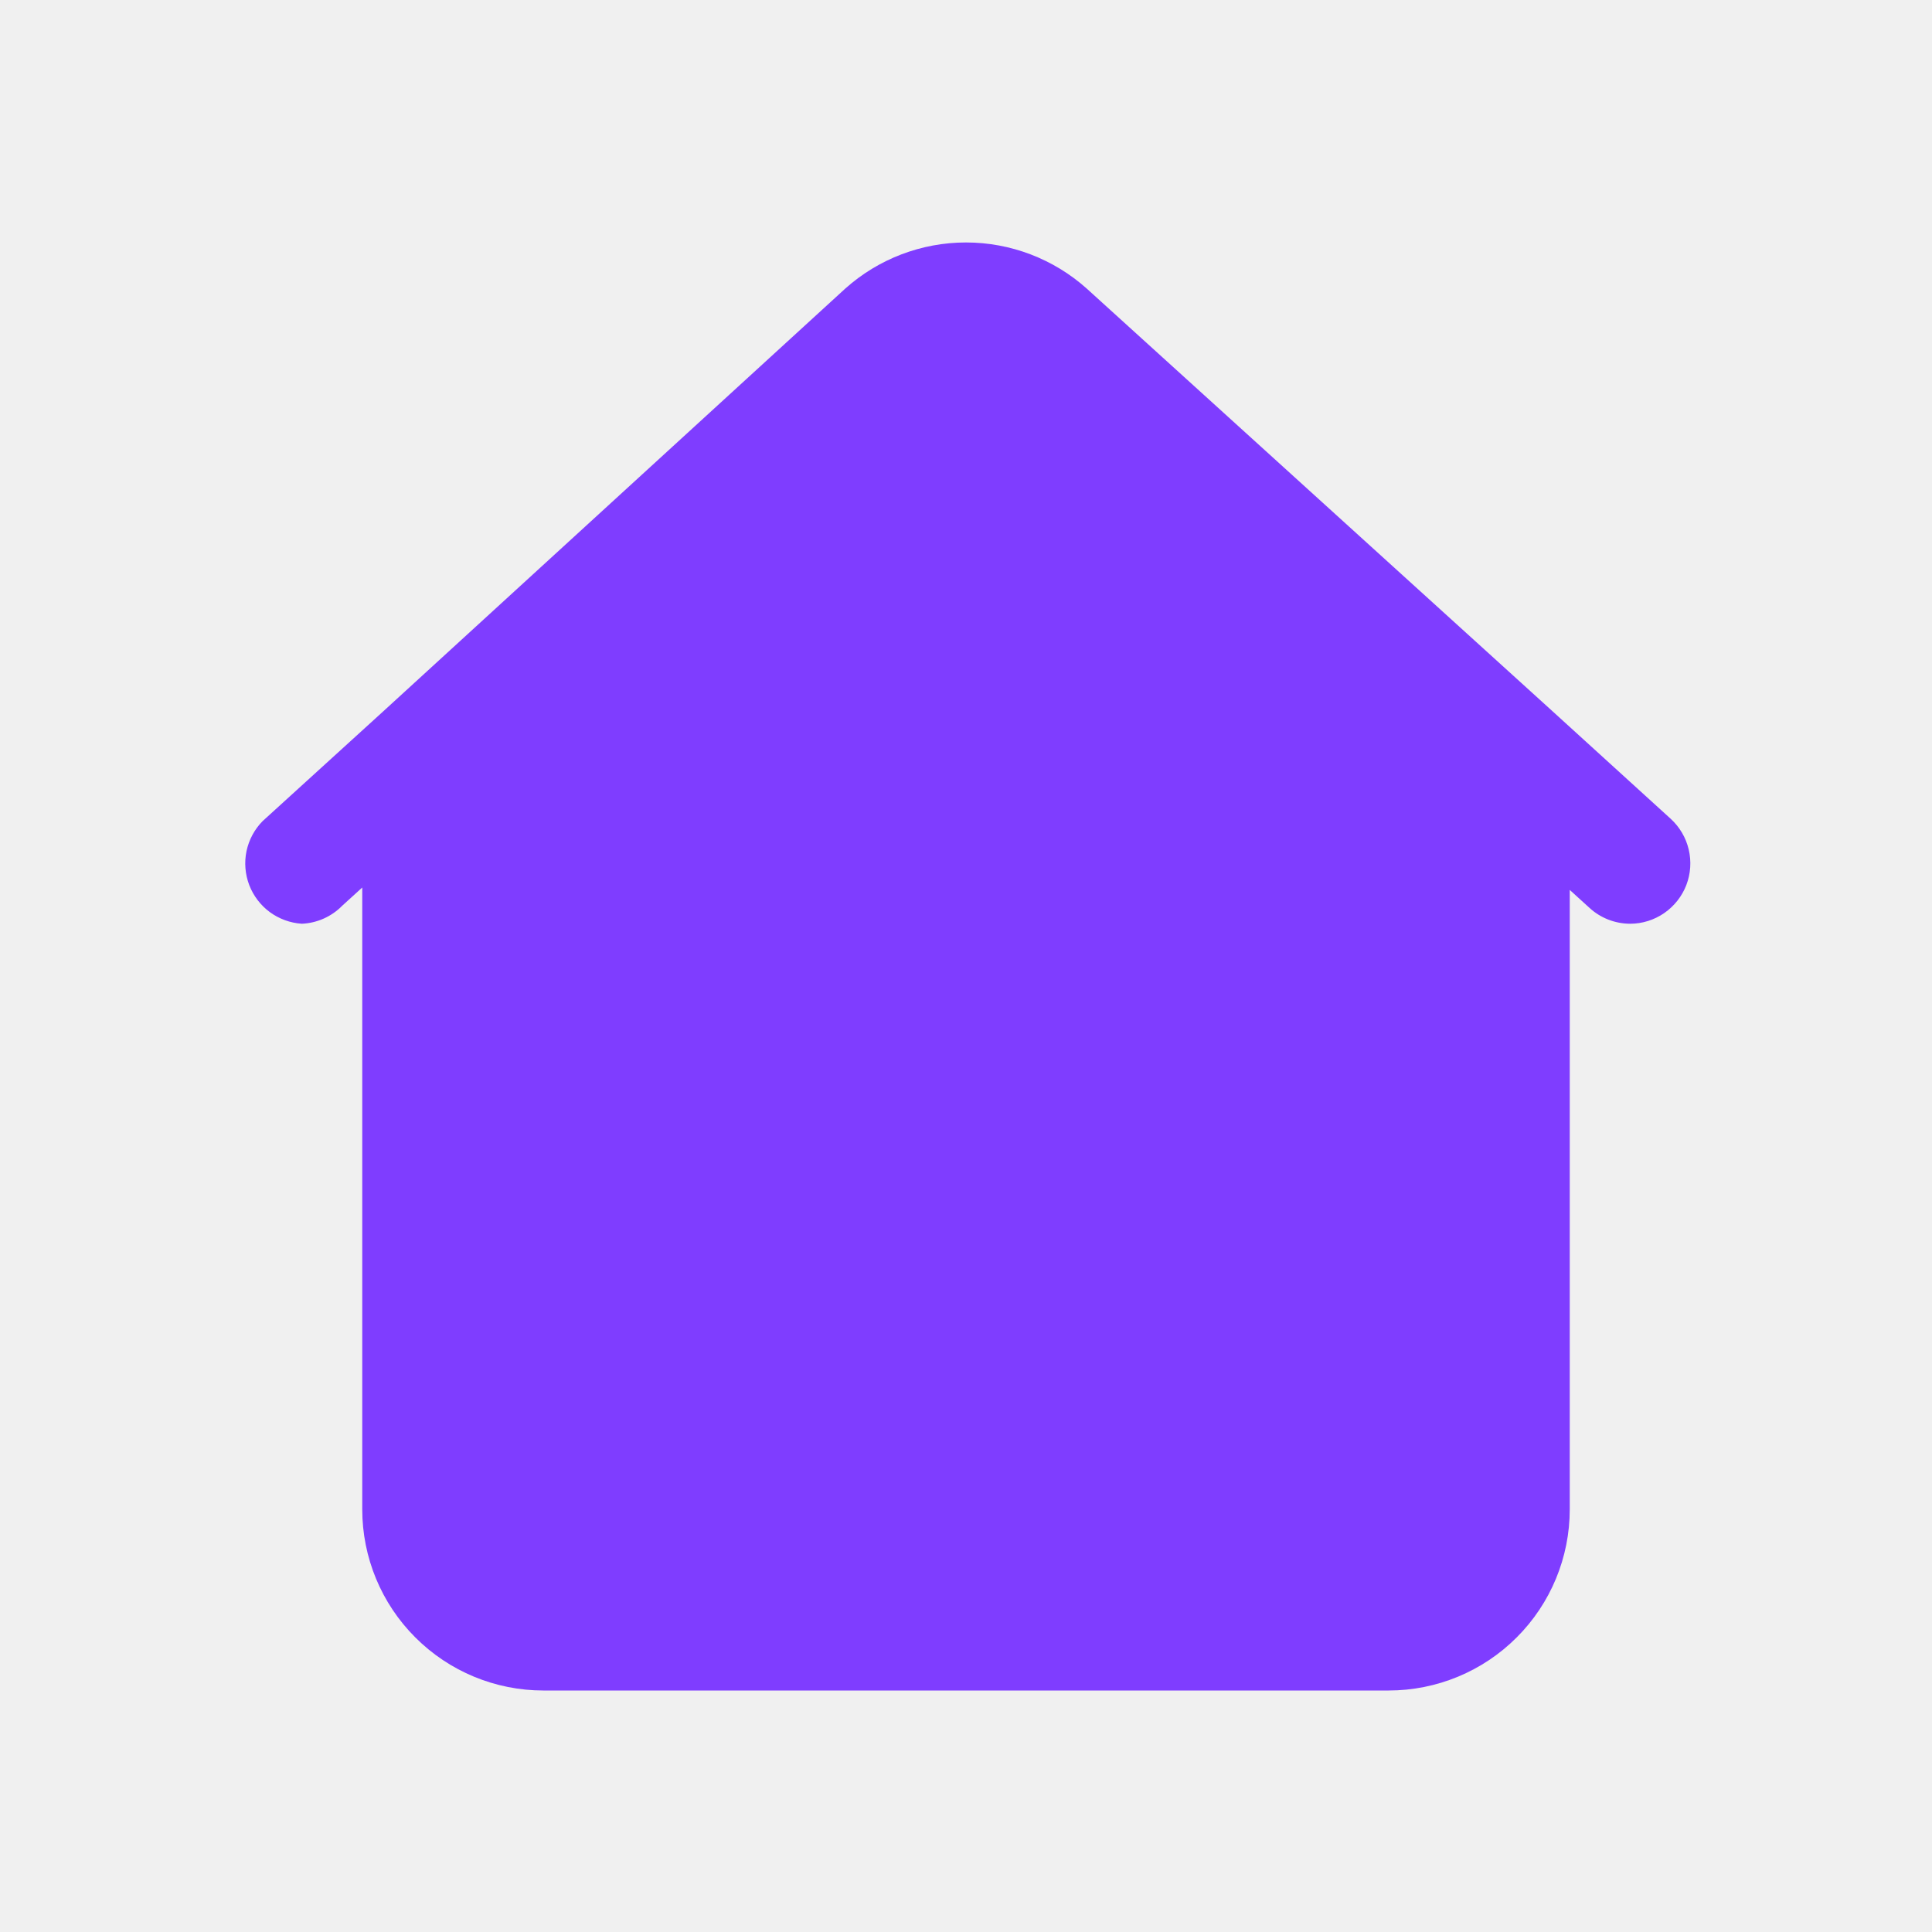
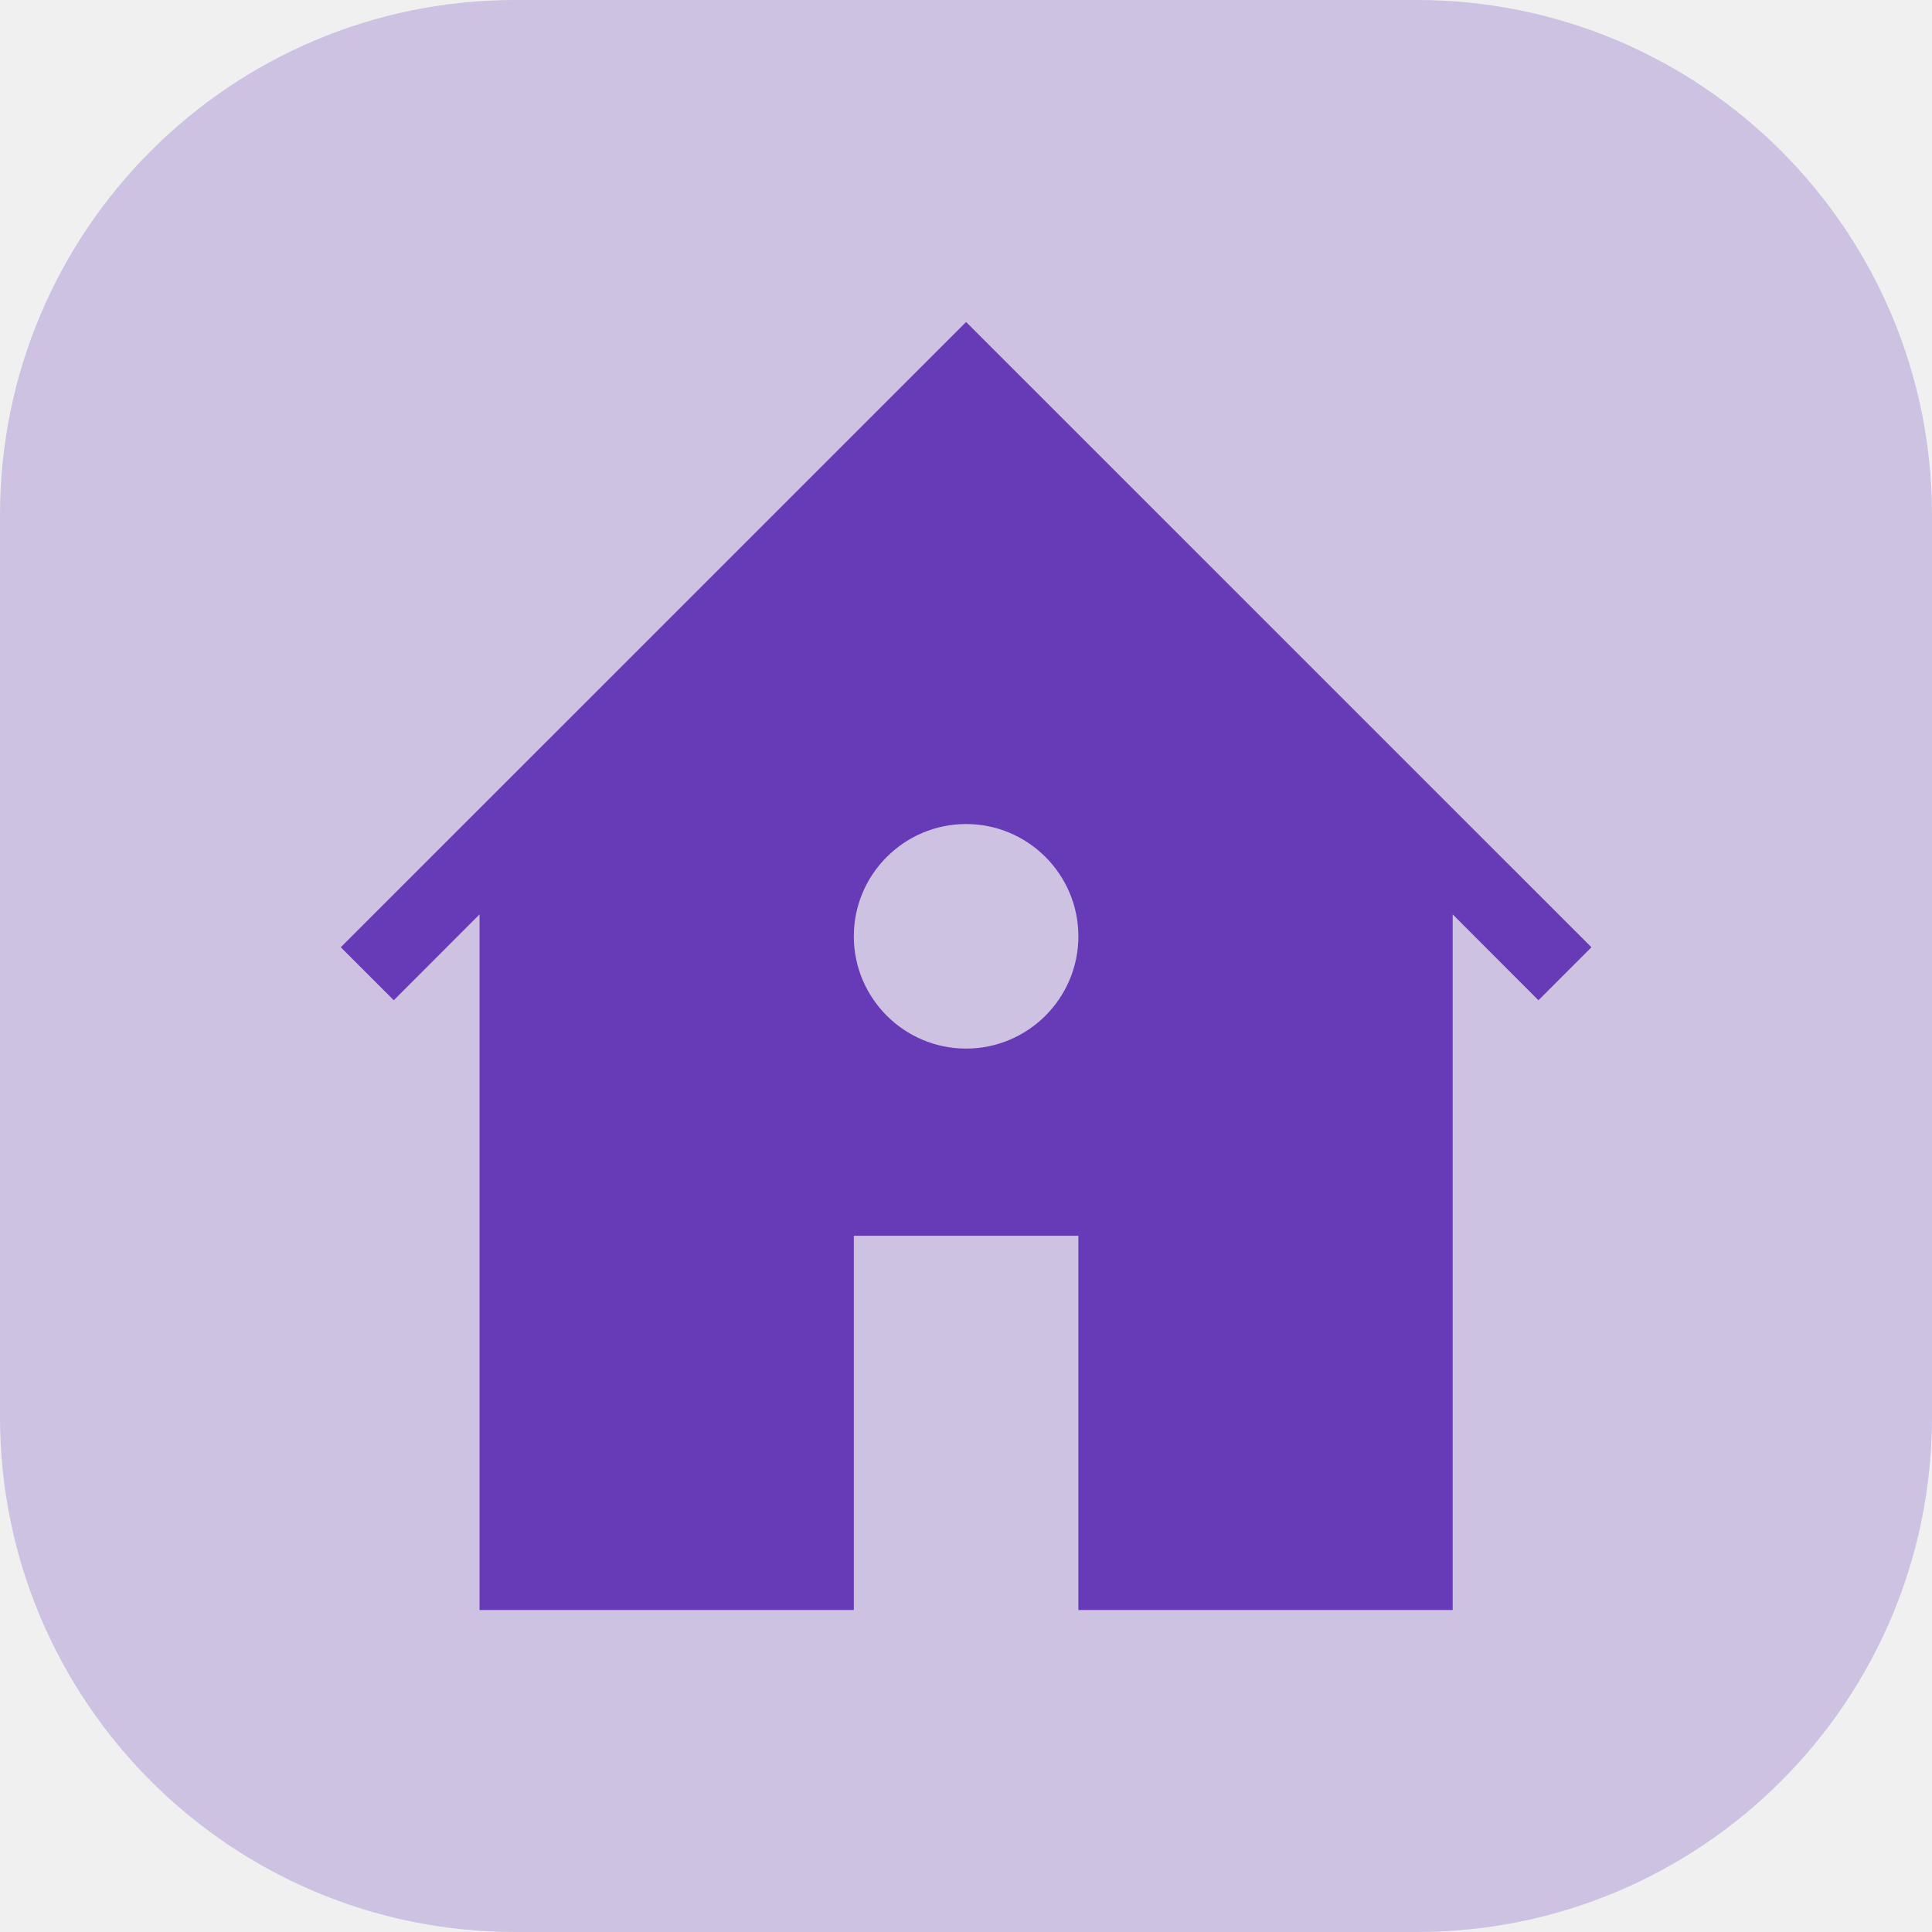
- <svg xmlns="http://www.w3.org/2000/svg" width="32" height="32" viewBox="0 0 32 32" fill="none">
-   <path d="M27.67 13.56L25.67 11.74L18 4.78C17.45 4.288 16.738 4.016 16 4.016C15.262 4.016 14.55 4.288 14 4.78L6.35 11.78L4.35 13.6C4.215 13.737 4.123 13.909 4.083 14.097C4.044 14.285 4.06 14.48 4.128 14.659C4.197 14.838 4.315 14.994 4.47 15.108C4.625 15.221 4.809 15.288 5 15.3C5.253 15.289 5.493 15.181 5.67 15L6 14.7V25C6 25.796 6.316 26.559 6.879 27.121C7.441 27.684 8.204 28 9 28H23C23.796 28 24.559 27.684 25.121 27.121C25.684 26.559 26 25.796 26 25V14.74L26.33 15.04C26.513 15.207 26.752 15.299 27 15.3C27.202 15.3 27.398 15.238 27.564 15.124C27.73 15.009 27.858 14.848 27.931 14.659C28.003 14.471 28.017 14.265 27.97 14.069C27.924 13.873 27.819 13.696 27.67 13.56Z" fill="#7F3DFF" />
+ <svg xmlns="http://www.w3.org/2000/svg" width="60" height="60" viewBox="0 0 60 60" fill="none">
+   <rect width="60" height="60" rx="16" fill="#673AB7" fill-opacity="0.25" />
+   <g clip-path="url(#clip0_1_247)">
+     <path fill-rule="evenodd" clip-rule="evenodd" d="M30.003 32.565C28.081 32.565 26.516 31.001 26.516 29.078C26.516 27.156 28.081 25.591 30.003 25.591C31.926 25.591 33.49 27.156 33.49 29.078C33.49 31.001 31.926 32.565 30.003 32.565ZM30.003 10L10.583 29.418L12.229 31.064L14.893 28.397V50H26.516V38.377H33.49V50H45.114V28.397L47.778 31.064L49.423 29.418L30.003 10Z" fill="#673AB7" />
+   </g>
+   <defs>
+     <clipPath id="clip0_1_247">
+       <rect width="40" height="40" fill="white" transform="translate(10 10)" />
+     </clipPath>
+   </defs>
</svg>
